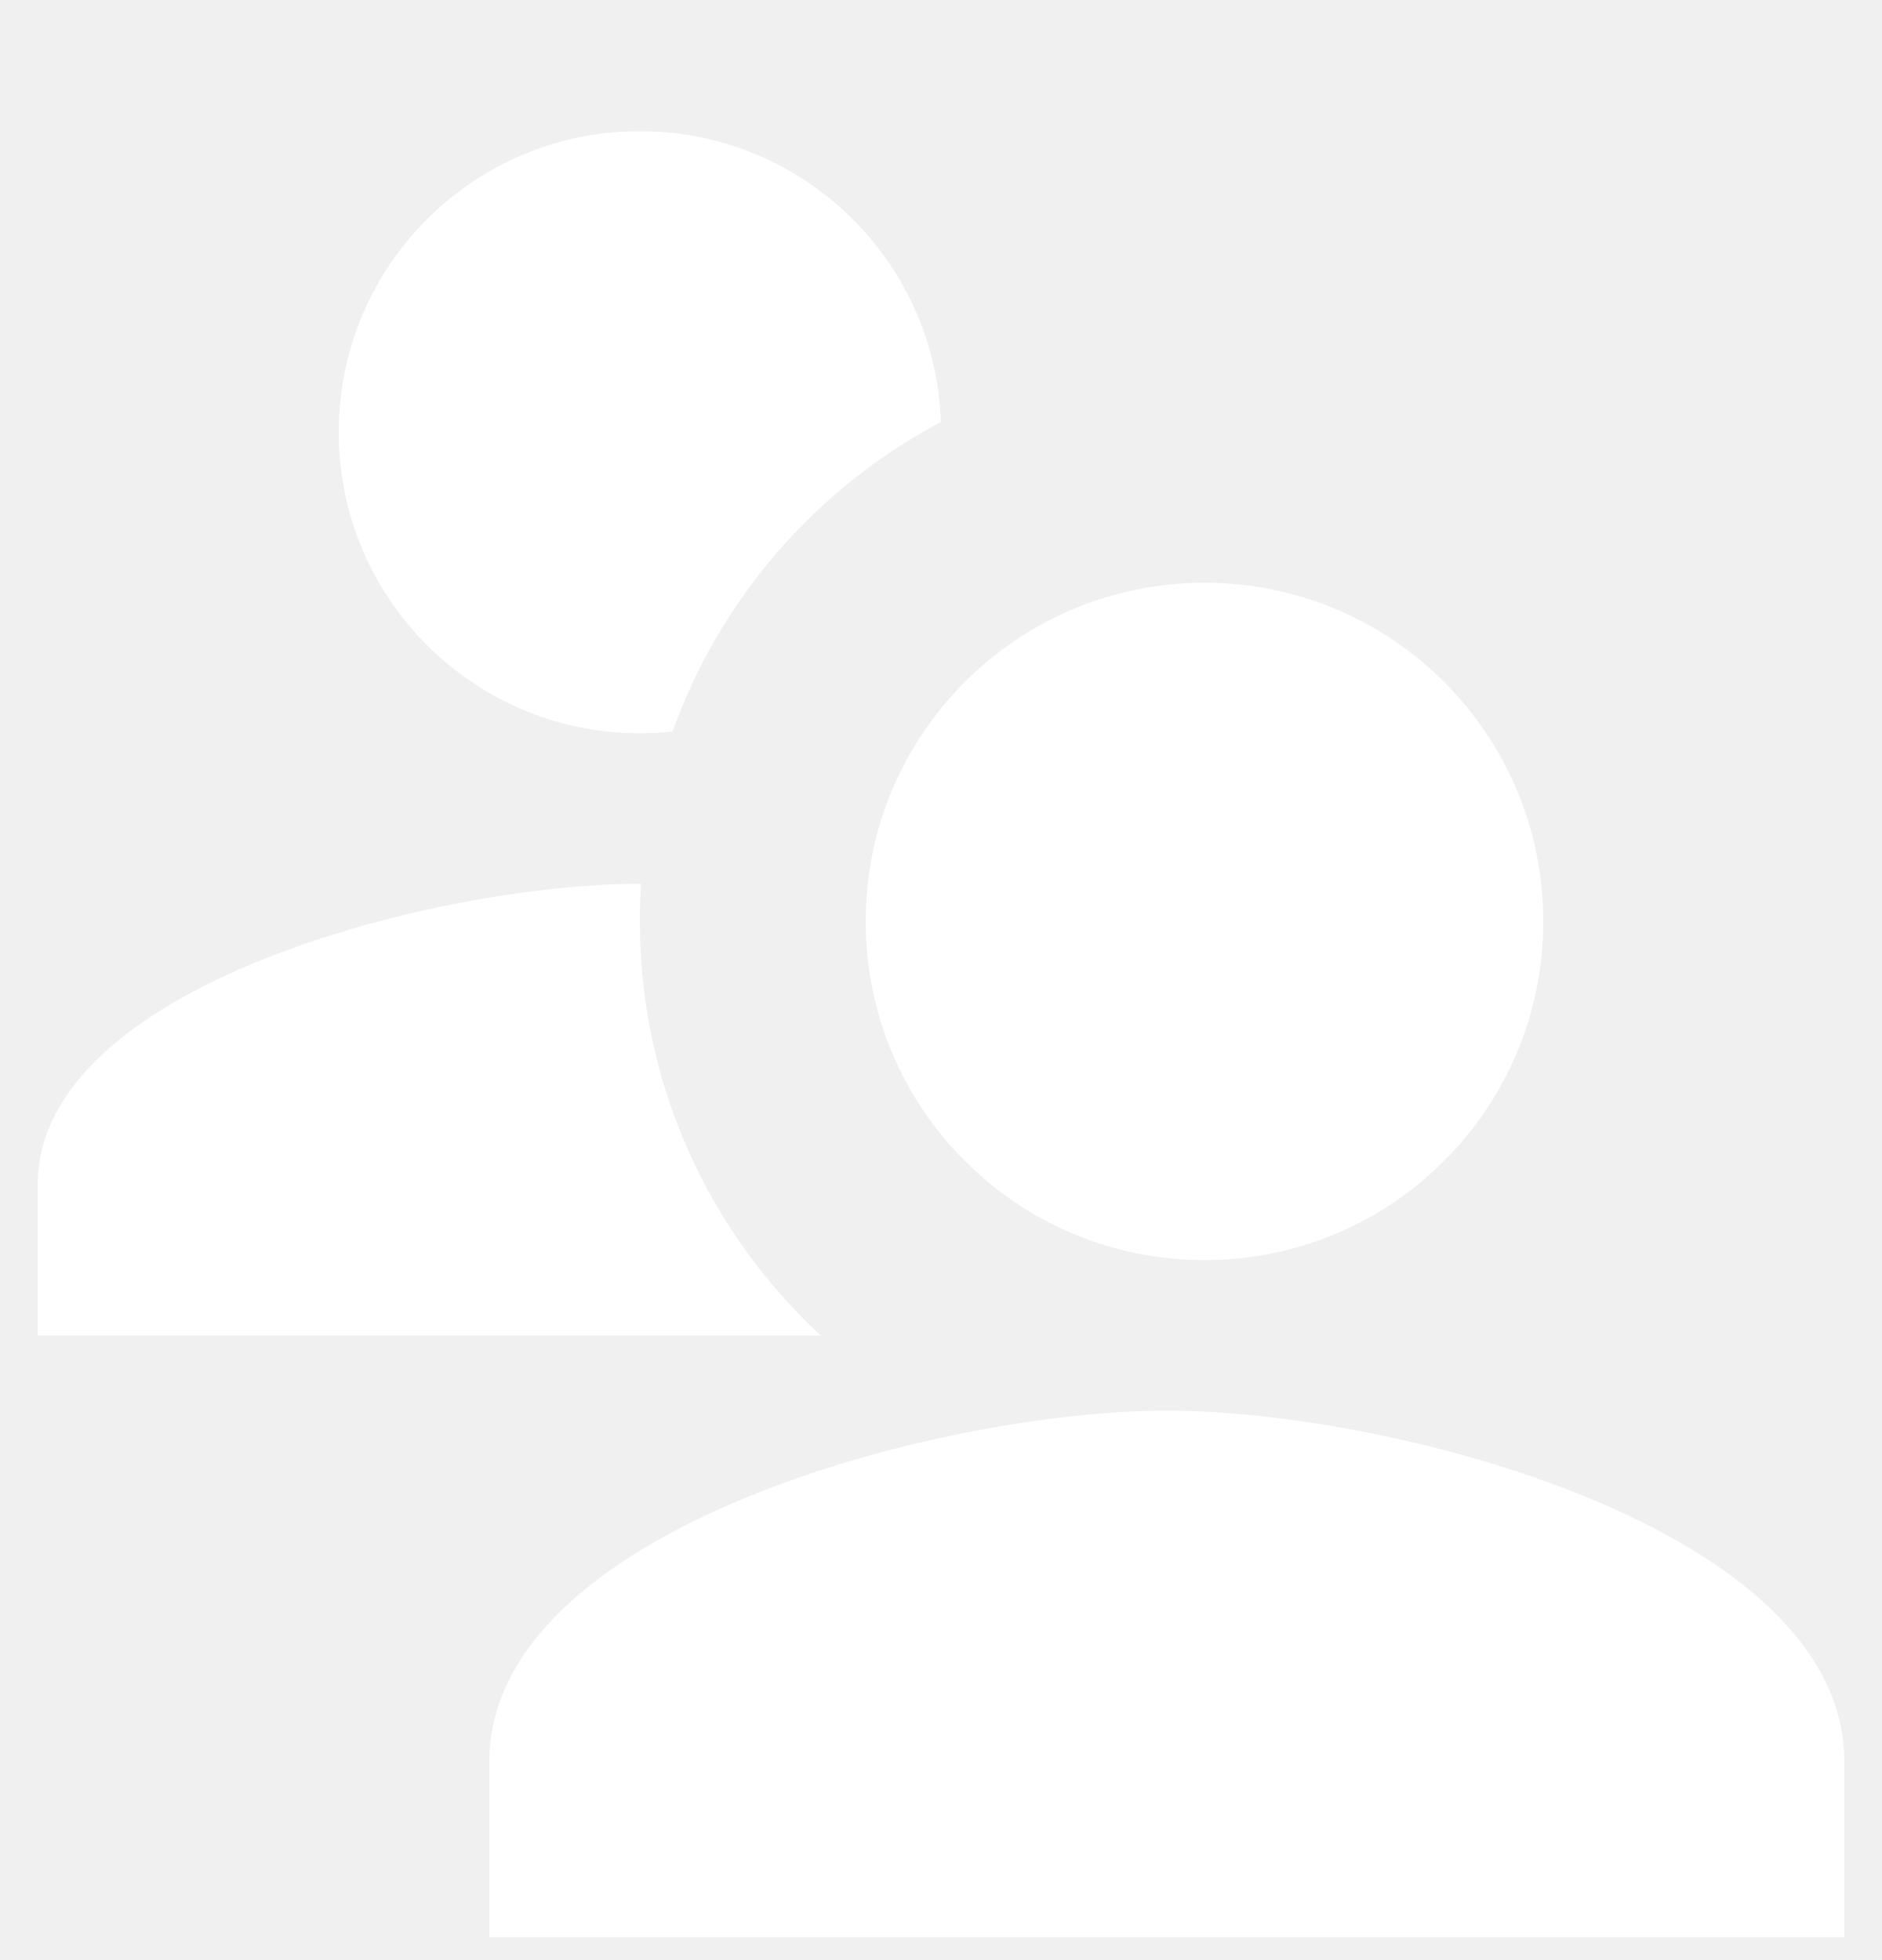
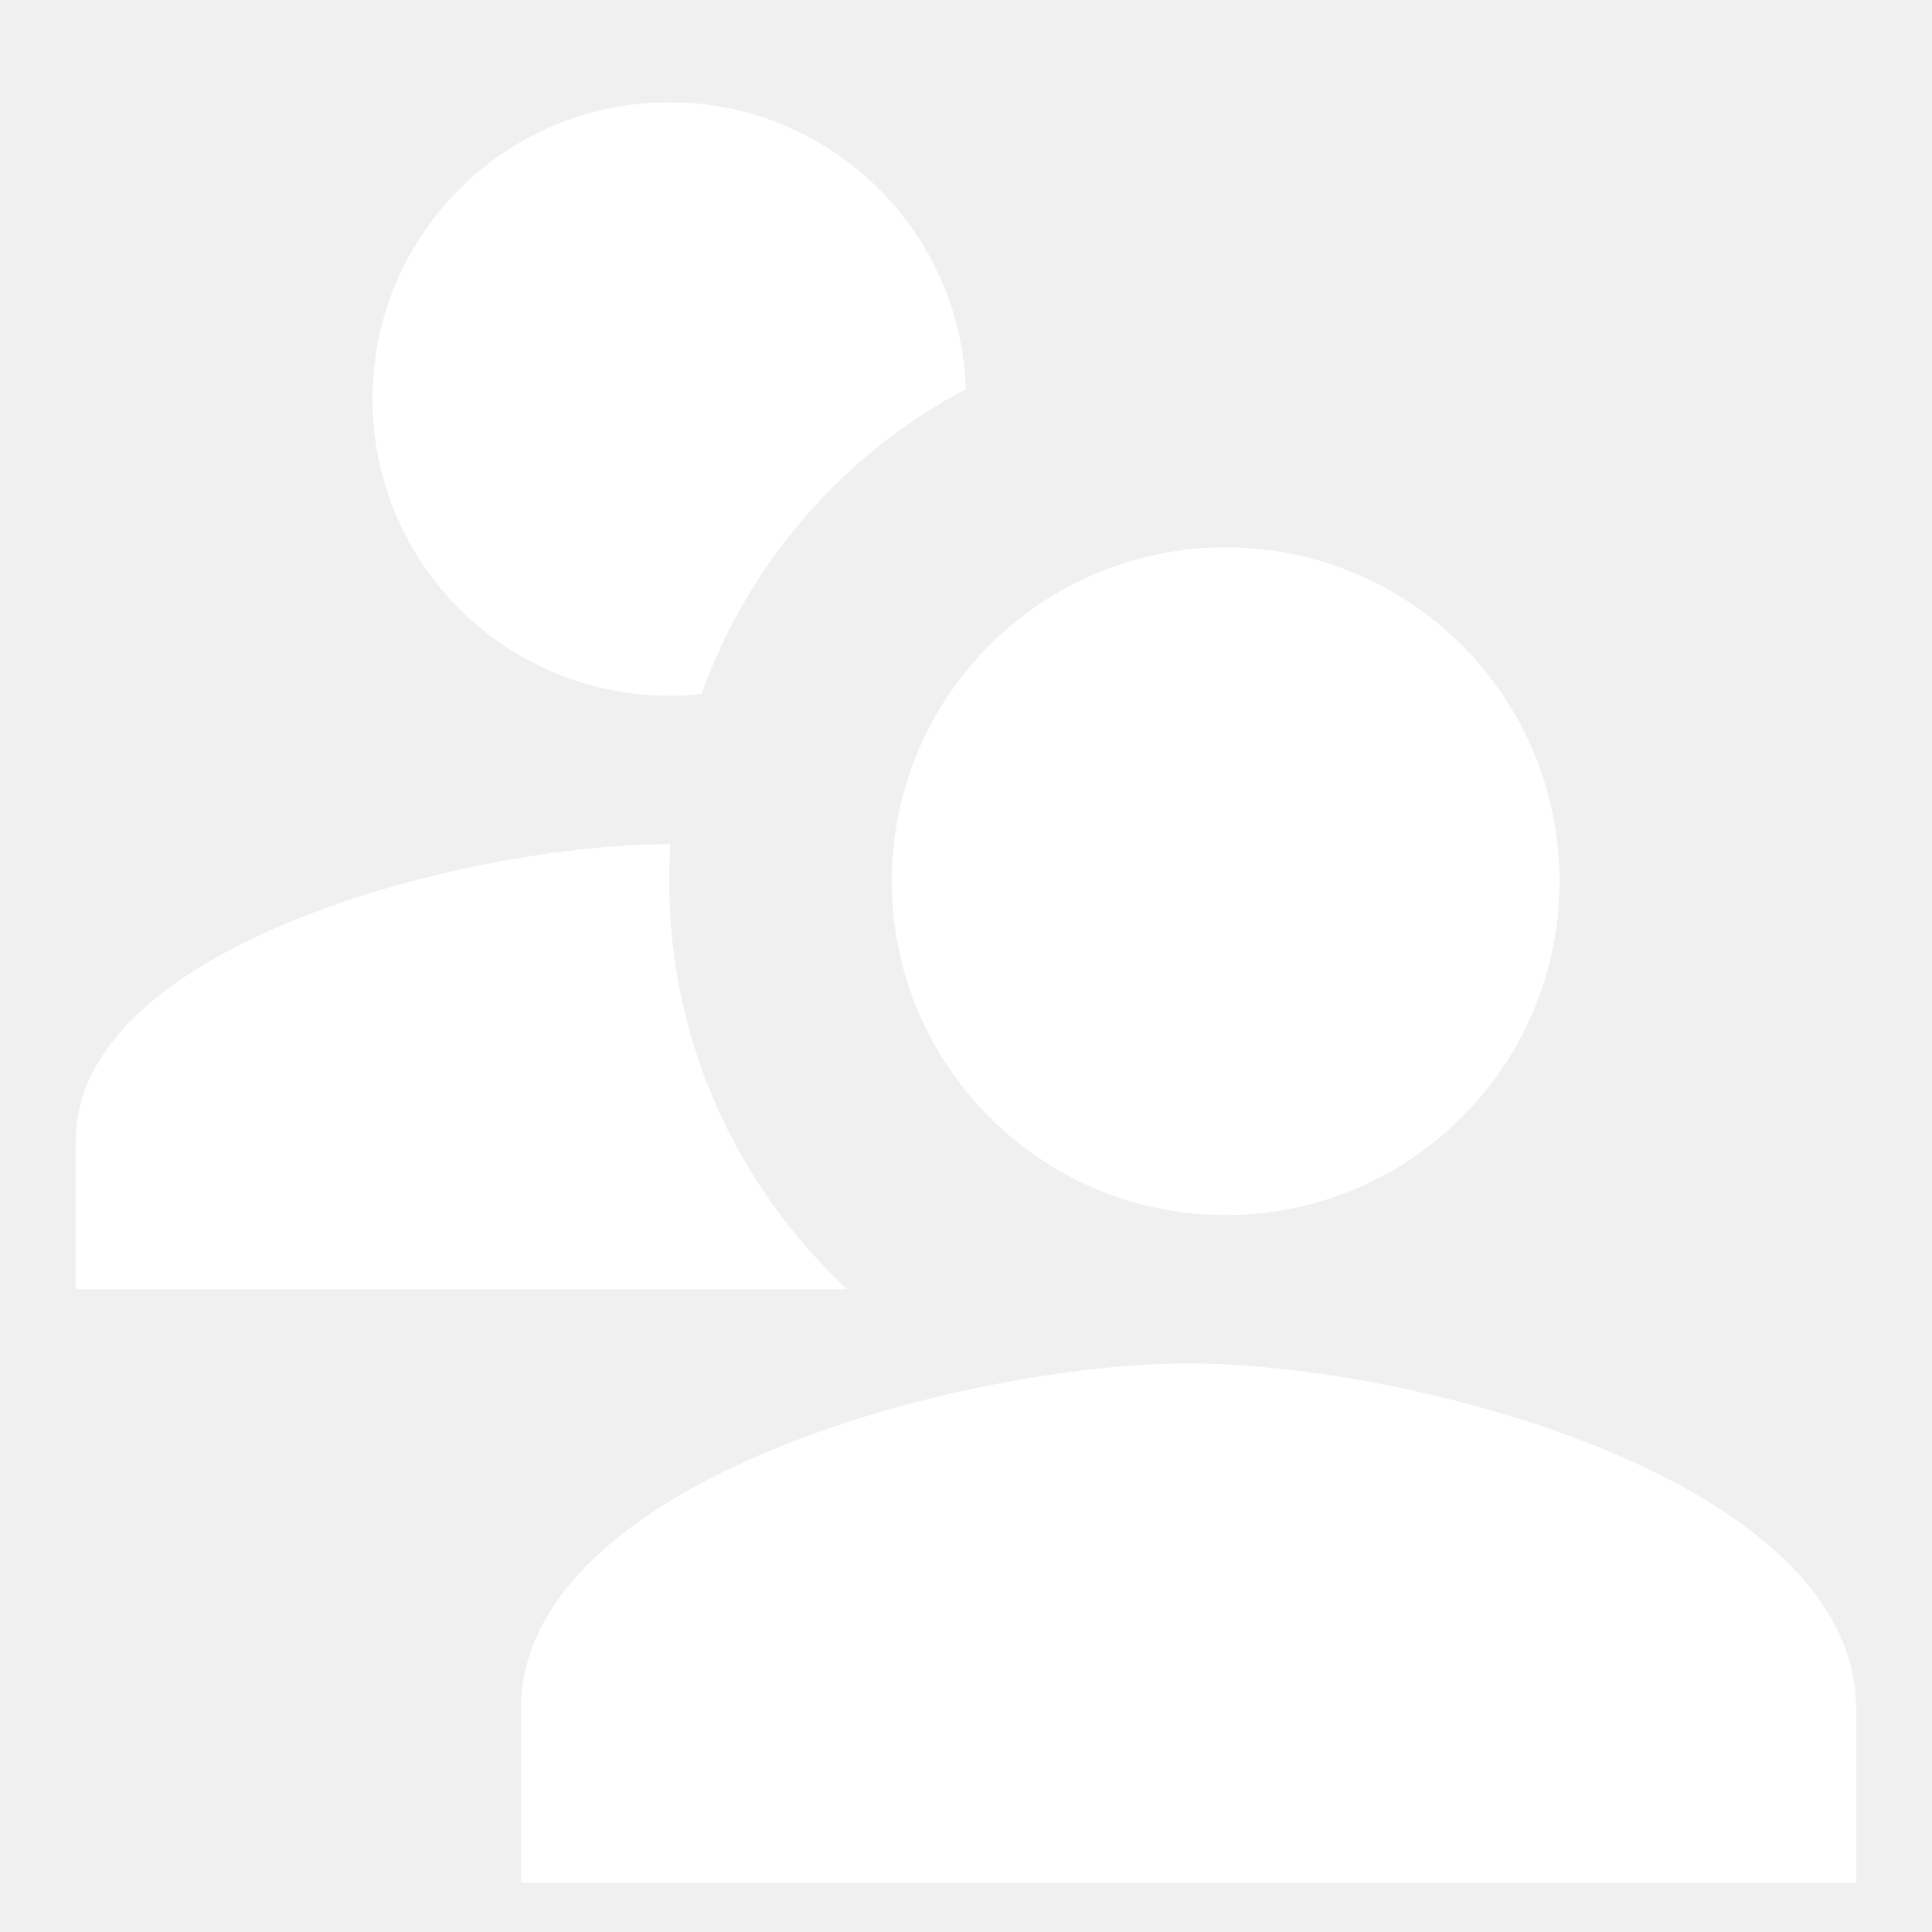
- <svg xmlns="http://www.w3.org/2000/svg" width="24" height="25" viewBox="0 0 24 25" fill="none">
-   <g clip-path="url(#clip0_49_709)">
-     <mask id="mask0_49_709" style="mask-type:luminance" maskUnits="userSpaceOnUse" x="0" y="1" width="24" height="24">
-       <path d="M23.52 1.673H0.48V24.713H23.52V1.673Z" fill="white" />
+ <svg xmlns="http://www.w3.org/2000/svg" width="25" height="25" viewBox="0 0 25 25" fill="none">
+   <g clip-path="url(#clip0_101_1755)">
+     <mask id="mask0_101_1755" style="mask-type:luminance" maskUnits="userSpaceOnUse" x="0" y="1" width="25" height="24">
+       <path d="M24.02 1.323H0.98V24.363H24.02V1.323Z" fill="white" />
    </mask>
-     <g mask="url(#mask0_49_709)">
-       <path fill-rule="evenodd" clip-rule="evenodd" d="M8.577 9.33C9.186 7.627 10.417 6.22 11.998 5.384C11.93 3.322 10.238 1.673 8.16 1.673C6.038 1.673 4.32 3.391 4.32 5.513C4.32 7.634 6.038 9.353 8.16 9.353C8.301 9.353 8.44 9.345 8.577 9.33ZM8.16 11.753C8.16 11.591 8.165 11.431 8.175 11.273H8.16C5.597 11.273 0.48 12.559 0.48 15.113V17.033H10.465C9.047 15.718 8.16 13.839 8.16 11.753ZM15.36 16.073C17.747 16.073 19.68 14.14 19.68 11.753C19.68 9.366 17.747 7.433 15.36 7.433C12.973 7.433 11.04 9.366 11.04 11.753C11.04 14.14 12.973 16.073 15.36 16.073ZM14.88 17.993C11.996 17.993 6.24 19.494 6.24 22.473V24.713H23.52V22.473C23.52 19.494 17.763 17.993 14.88 17.993Z" fill="white" />
+     <g mask="url(#mask0_101_1755)">
+       <path fill-rule="evenodd" clip-rule="evenodd" d="M9.078 8.98C9.686 7.277 10.918 5.87 12.498 5.034C12.43 2.972 10.739 1.323 8.66 1.323C6.538 1.323 4.82 3.041 4.82 5.163C4.82 7.284 6.538 9.003 8.66 9.003C8.801 9.003 8.94 8.995 9.078 8.98ZM8.66 11.403C8.66 11.241 8.665 11.081 8.676 10.923H8.66C6.097 10.923 0.98 12.209 0.98 14.763V16.683H10.965C9.547 15.368 8.66 13.489 8.66 11.403ZM15.86 15.723C18.247 15.723 20.18 13.79 20.18 11.403C20.18 9.016 18.247 7.083 15.86 7.083C13.473 7.083 11.54 9.016 11.54 11.403C11.54 13.79 13.473 15.723 15.86 15.723ZM15.38 17.643C12.496 17.643 6.74 19.144 6.74 22.123V24.363H24.02V22.123C24.02 19.144 18.264 17.643 15.38 17.643Z" fill="white" />
    </g>
  </g>
  <defs>
-     <clipPath id="clip0_49_709">
-       <rect width="24" height="24" fill="white" transform="translate(0 0.717773)" />
+     <clipPath id="clip0_101_1755">
+       <rect width="24" height="24" fill="white" transform="translate(0.5 0.367676)" />
    </clipPath>
  </defs>
</svg>
